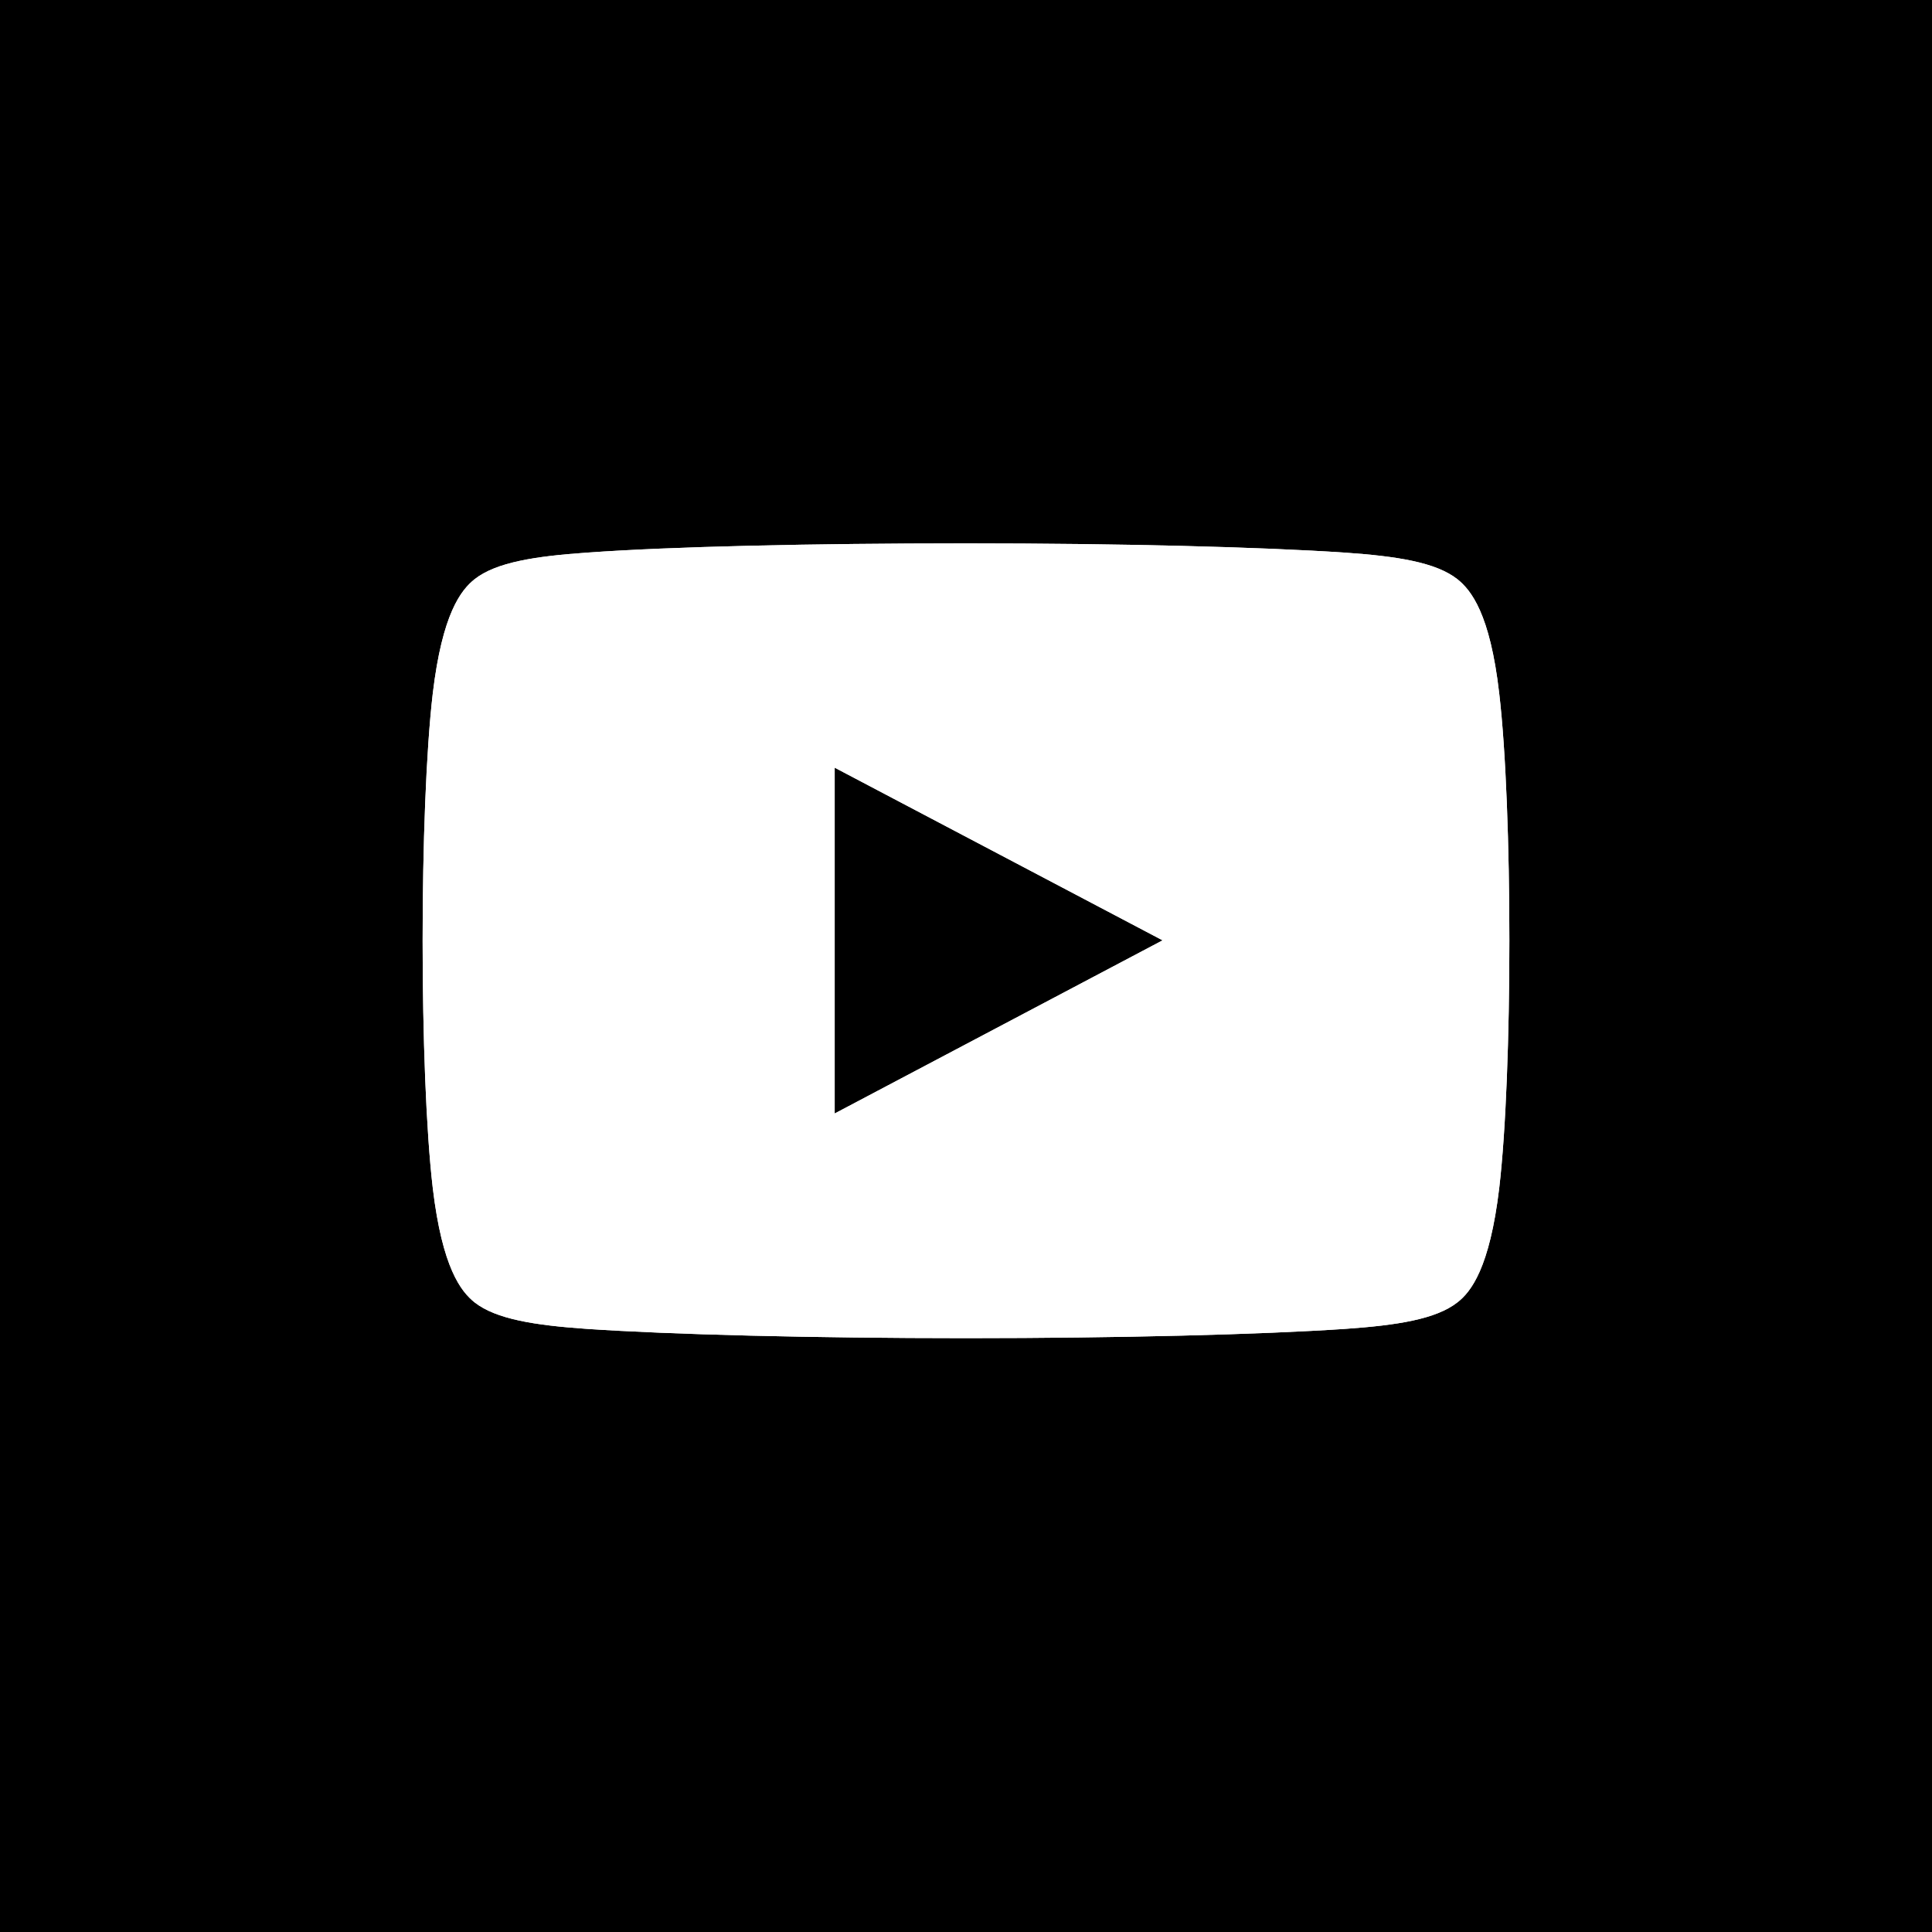
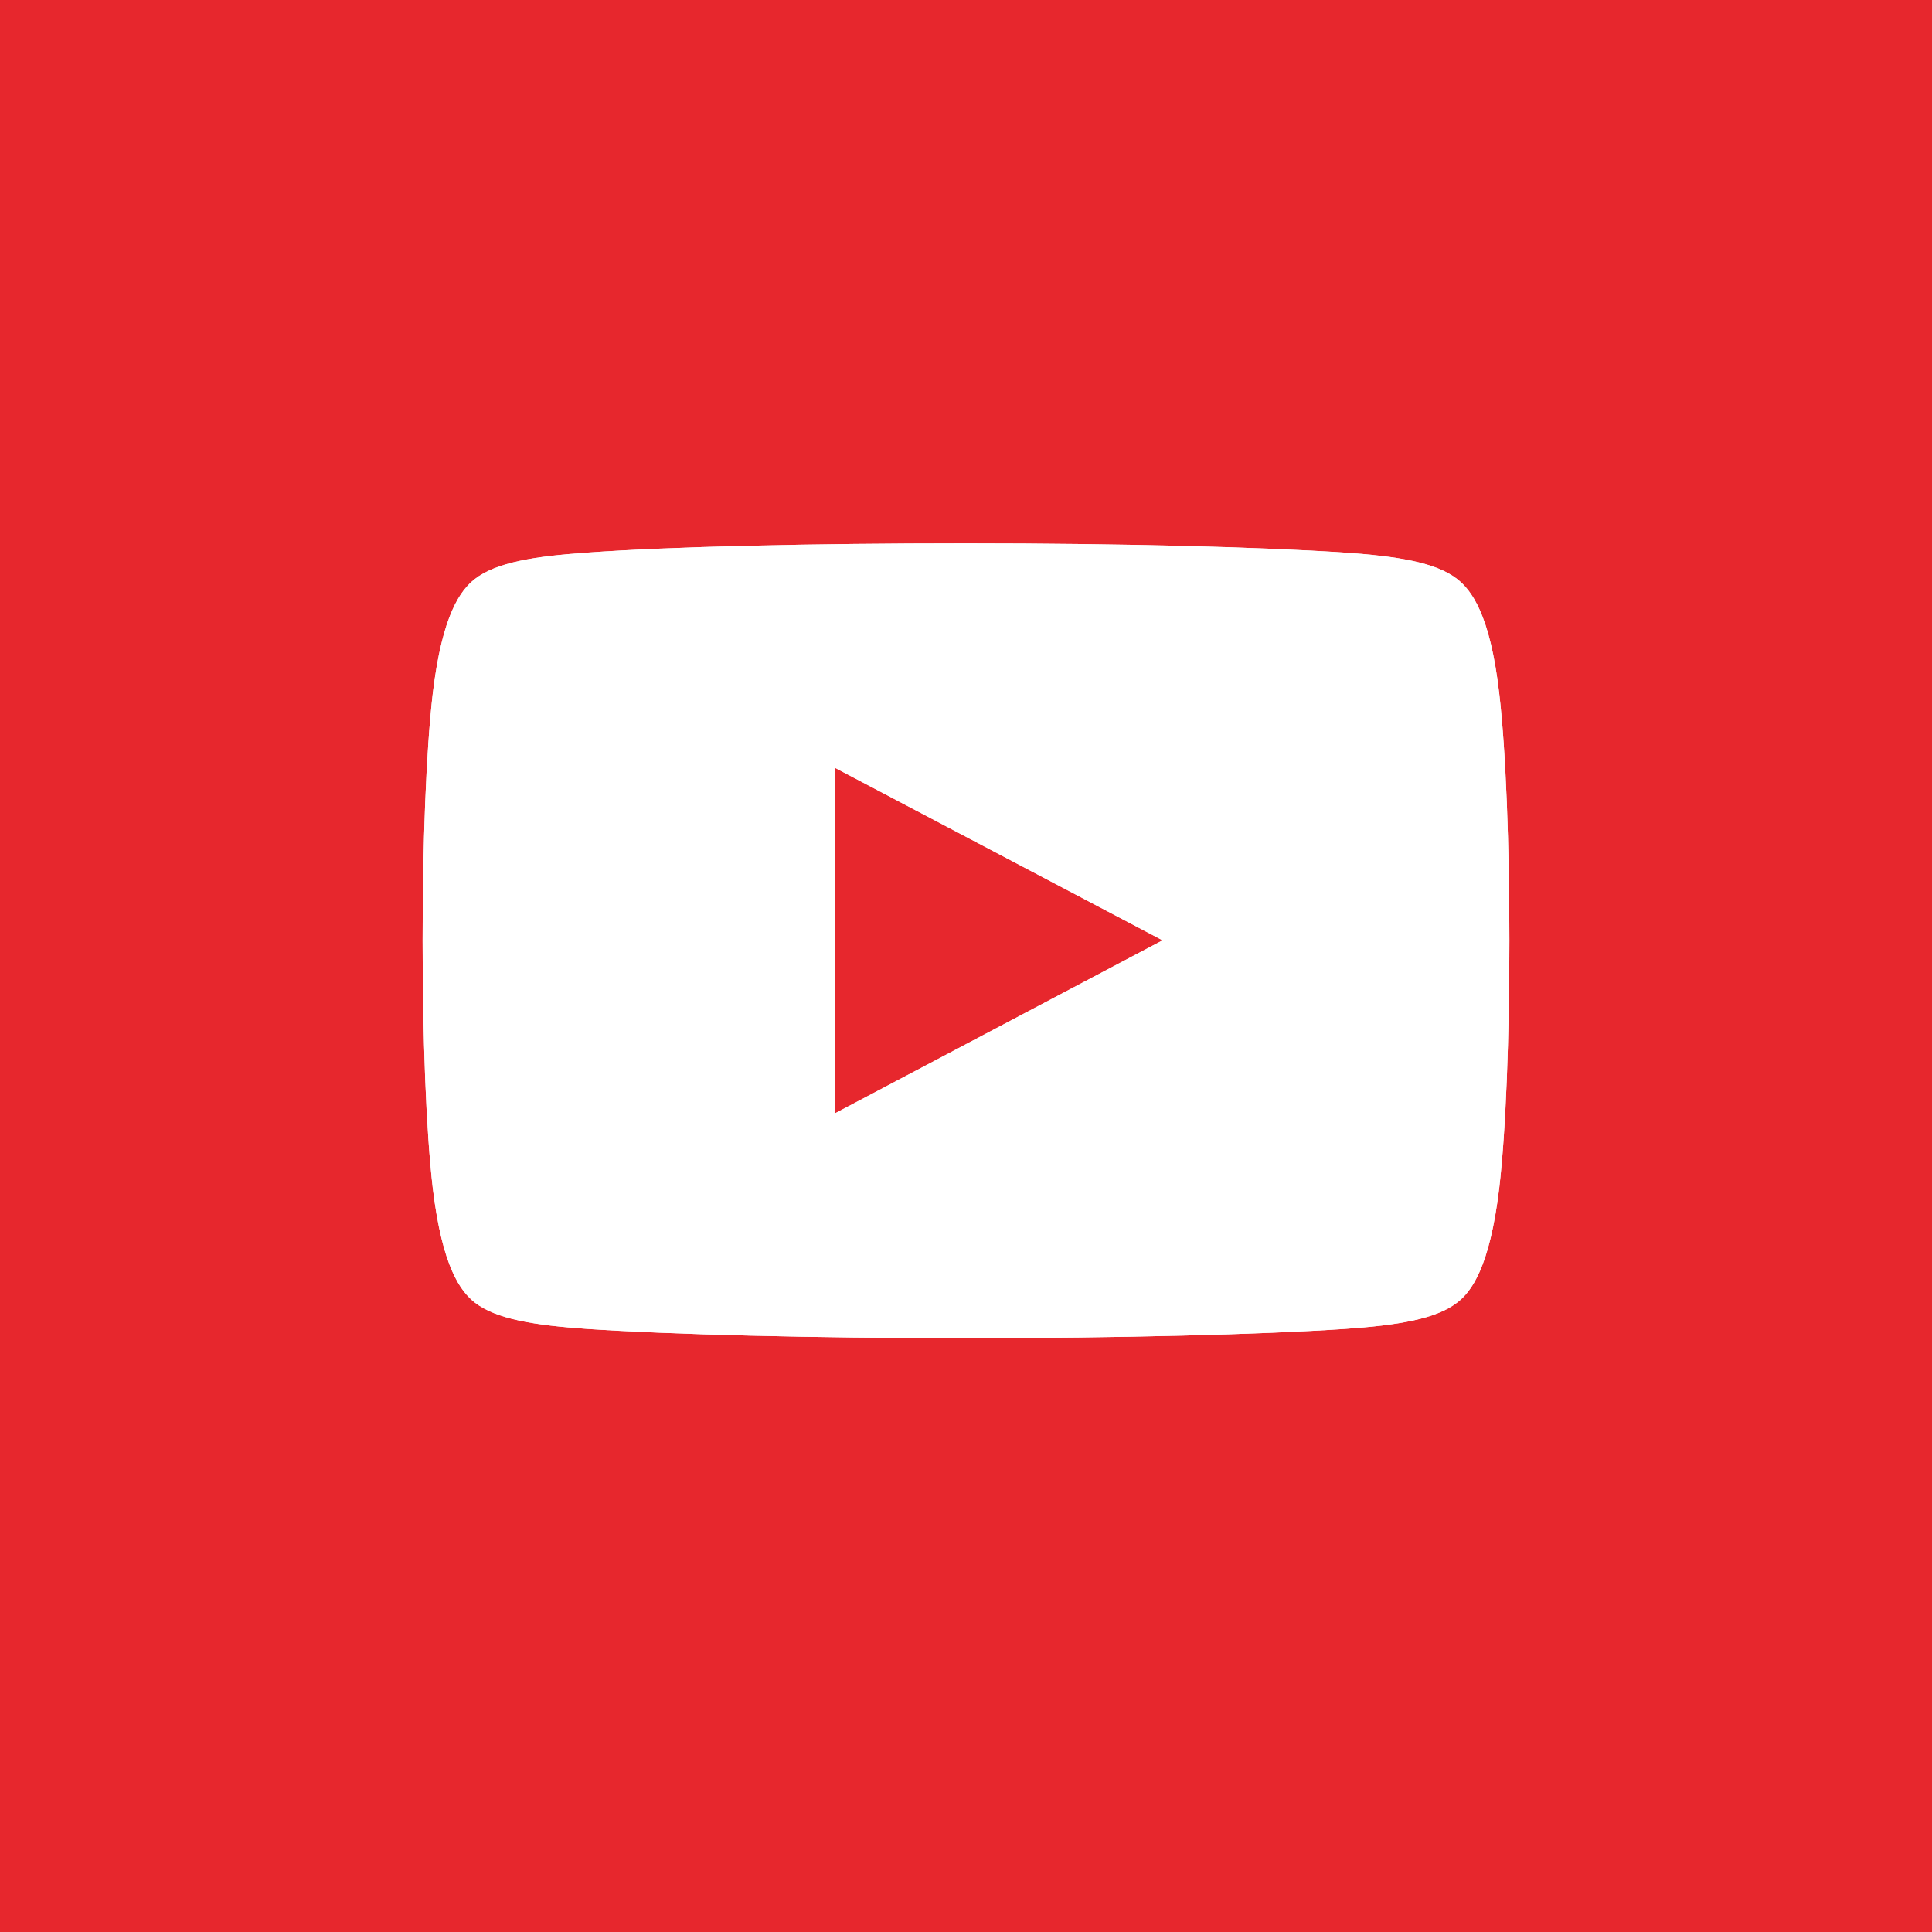
- <svg class="si659944a3a58456000f6e88f3b831c38594fe4265b2431b55272ee1191704543406458 svgIcon_1J7 filled_Qbi" viewBox="0 0 32 32" style="border-radius:50%">
+ <svg xmlns="http://www.w3.org/2000/svg" fill="#e7272d" class="si659944a3a58456000f6e88f3b831c38594fe4265b2431b55272ee1191704543406458 svgIcon_1J7 filled_Qbi" viewBox="0 0 32 32" style="border-radius:50%">
  <path class="outer_bDW" d="M0,0 L32,0 L32,32 L0,32 L0,0 Z M24.832,11.487 C24.68,10.16 24.364,9.774 24.14,9.594 C23.784,9.313 23.138,9.213 22.275,9.153 C20.891,9.06 18.538,9 16,9 C13.456,9 11.109,9.053 9.725,9.153 C8.862,9.213 8.216,9.313 7.86,9.594 C7.636,9.774 7.326,10.16 7.168,11.487 C6.944,13.401 6.944,17.763 7.168,19.677 C7.326,21.004 7.636,21.391 7.86,21.571 C8.216,21.851 8.862,21.951 9.725,22.011 C11.109,22.104 13.456,22.164 16,22.164 C18.544,22.164 20.891,22.104 22.275,22.011 C23.138,21.951 23.784,21.851 24.14,21.571 C24.364,21.397 24.674,21.004 24.832,19.677 C25.056,17.763 25.056,13.401 24.832,11.487 Z M13.825,18.443 L13.825,12.715 L19.256,15.575 L13.825,18.443 Z" fill-rule="evenodd" />
  <path d="M16,31 C24.284,31 31,24.284 31,16 C31,7.716 24.284,1 16,1 C7.716,1 1,7.716 1,16 C1,24.284 7.716,31 16,31 Z M16,32 C7.163,32 0,24.837 0,16 C0,7.163 7.163,0 16,0 C24.837,0 32,7.163 32,16 C32,24.837 24.837,32 16,32 Z" class="border_2yy" />
  <path class="logo_2gS" d="M24.832,11.487 C24.68,10.16 24.364,9.774 24.14,9.594 C23.784,9.313 23.138,9.213 22.275,9.153 C20.891,9.06 18.538,9 16,9 C13.456,9 11.109,9.053 9.725,9.153 C8.862,9.213 8.216,9.313 7.86,9.594 C7.636,9.774 7.326,10.16 7.168,11.487 C6.944,13.401 6.944,17.763 7.168,19.677 C7.326,21.004 7.636,21.391 7.86,21.571 C8.216,21.851 8.862,21.951 9.725,22.011 C11.109,22.104 13.456,22.164 16,22.164 C18.544,22.164 20.891,22.104 22.275,22.011 C23.138,21.951 23.784,21.851 24.14,21.571 C24.364,21.397 24.674,21.004 24.832,19.677 C25.056,17.763 25.056,13.401 24.832,11.487 Z M13.825,18.443 L13.825,12.715 L19.256,15.575 L13.825,18.443 Z" style="color:#fff;fill:#fff" />
</svg>
